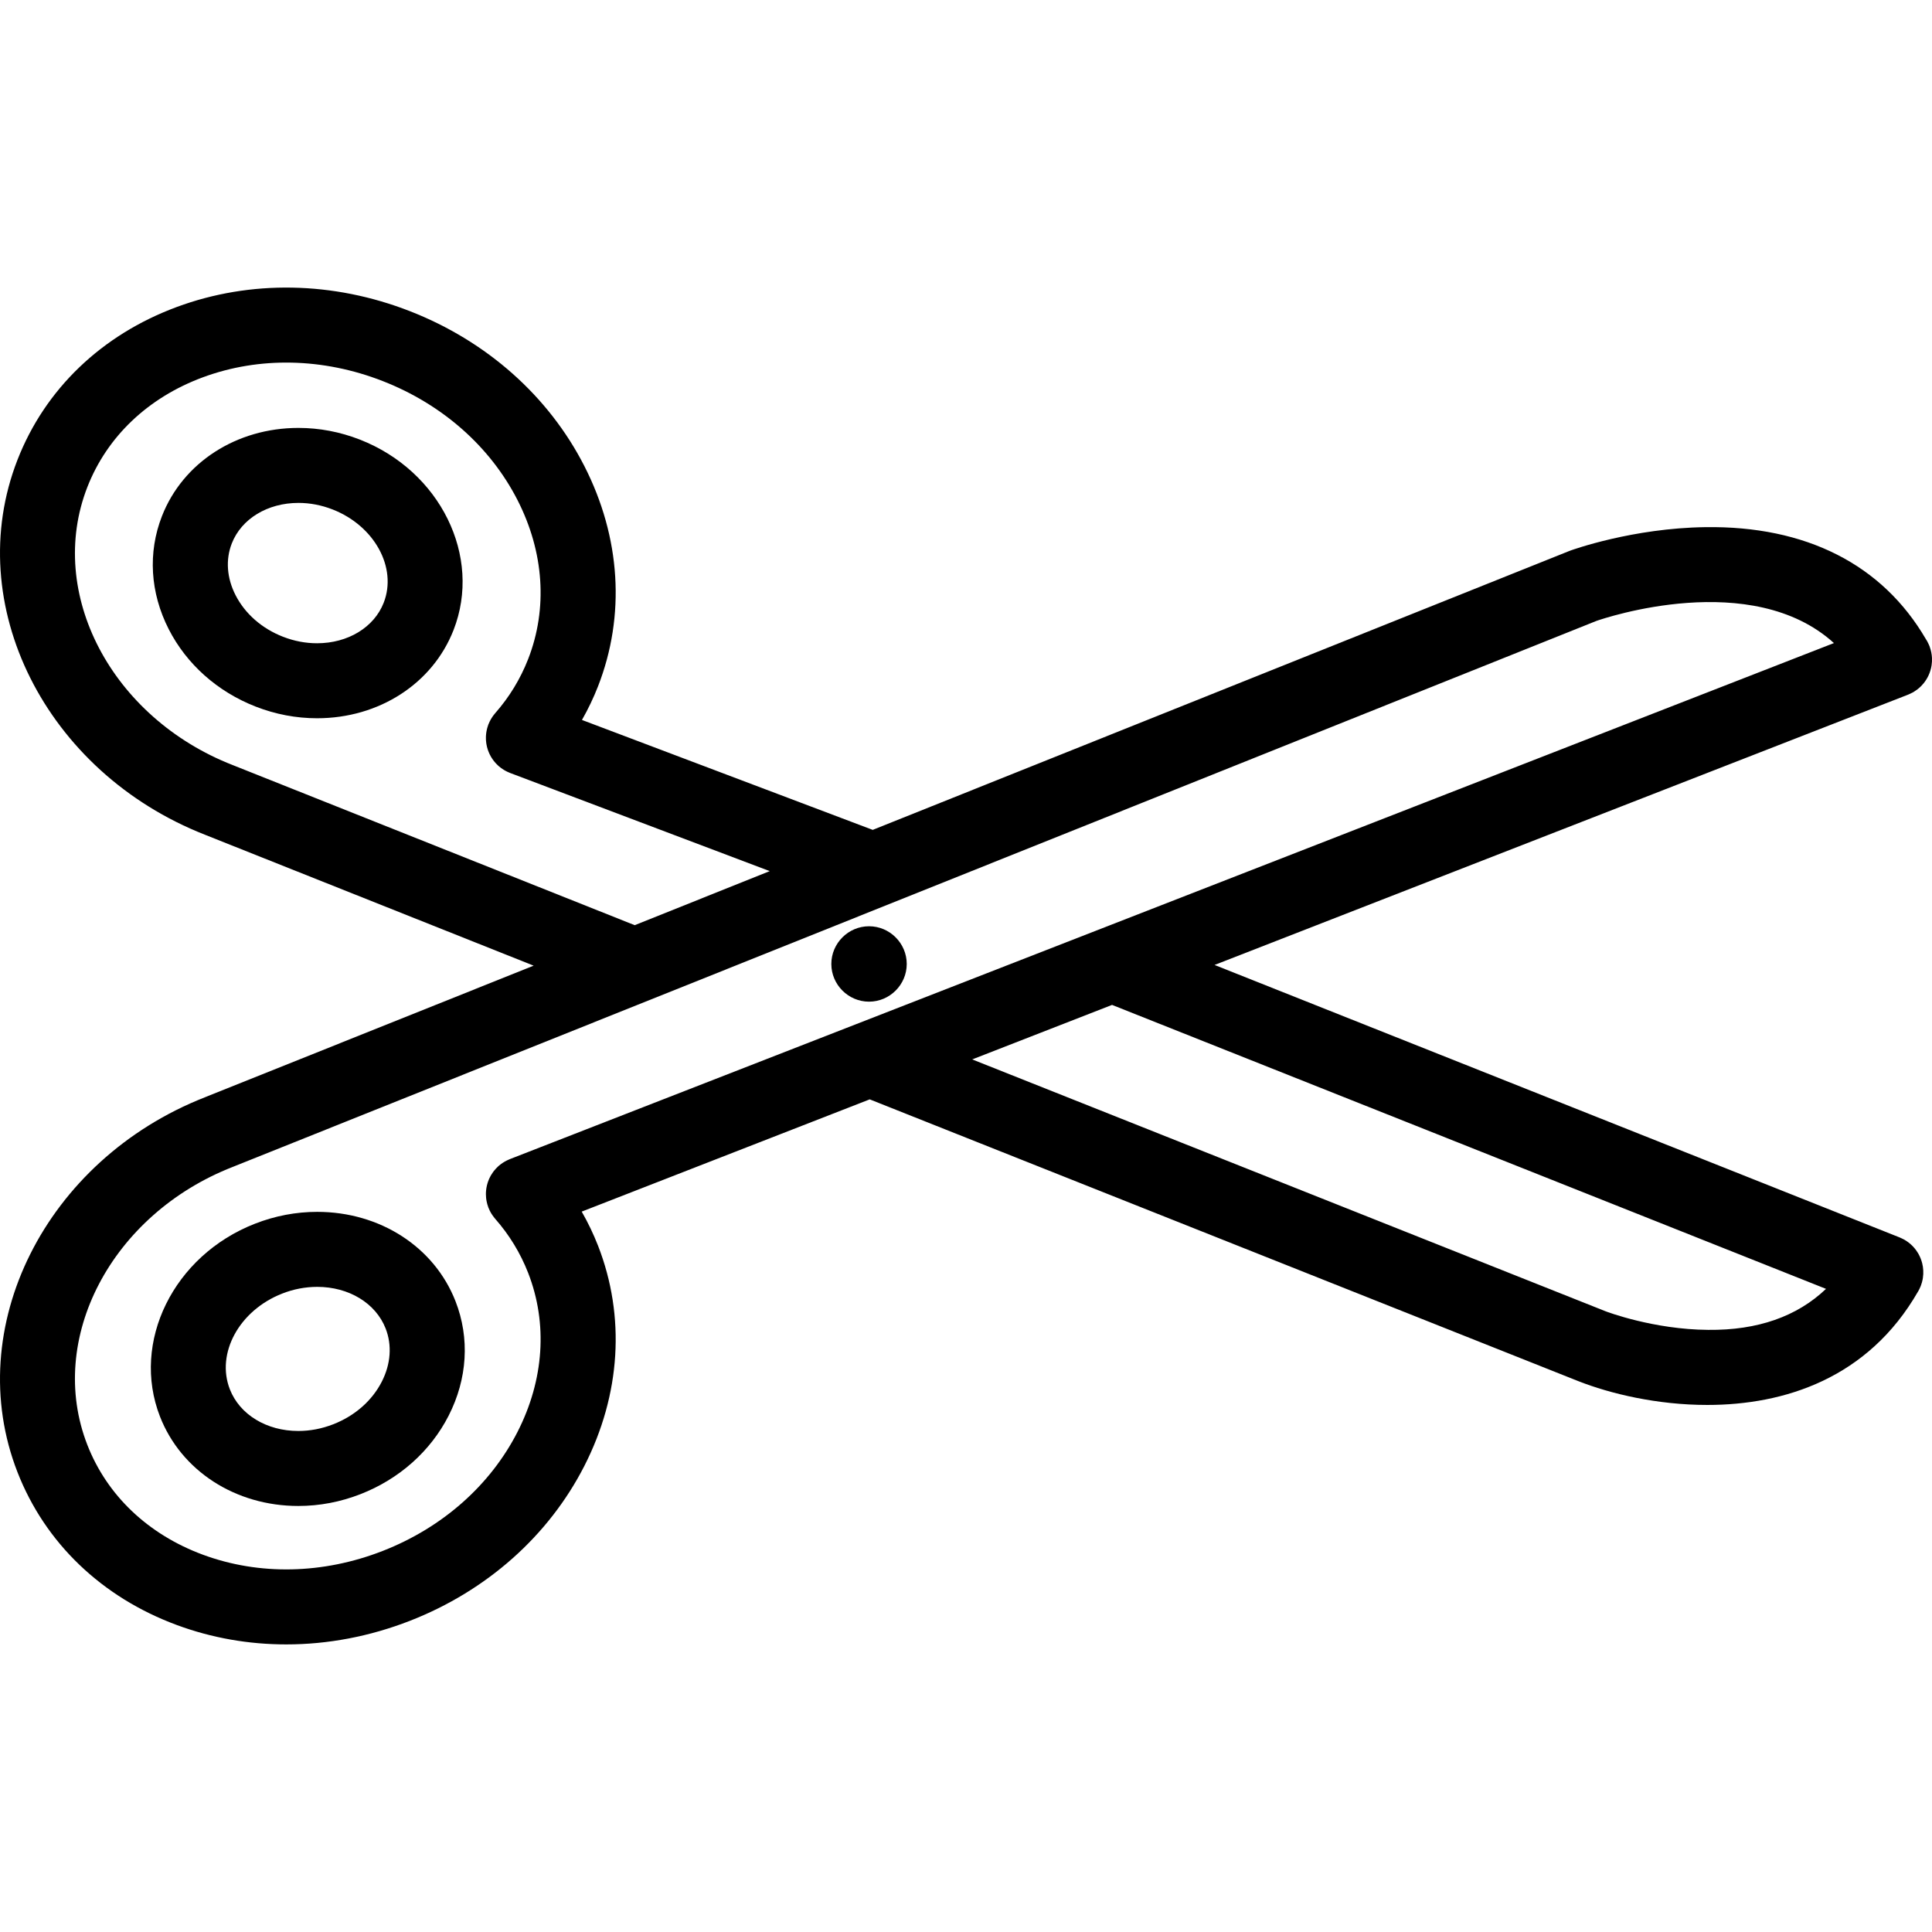
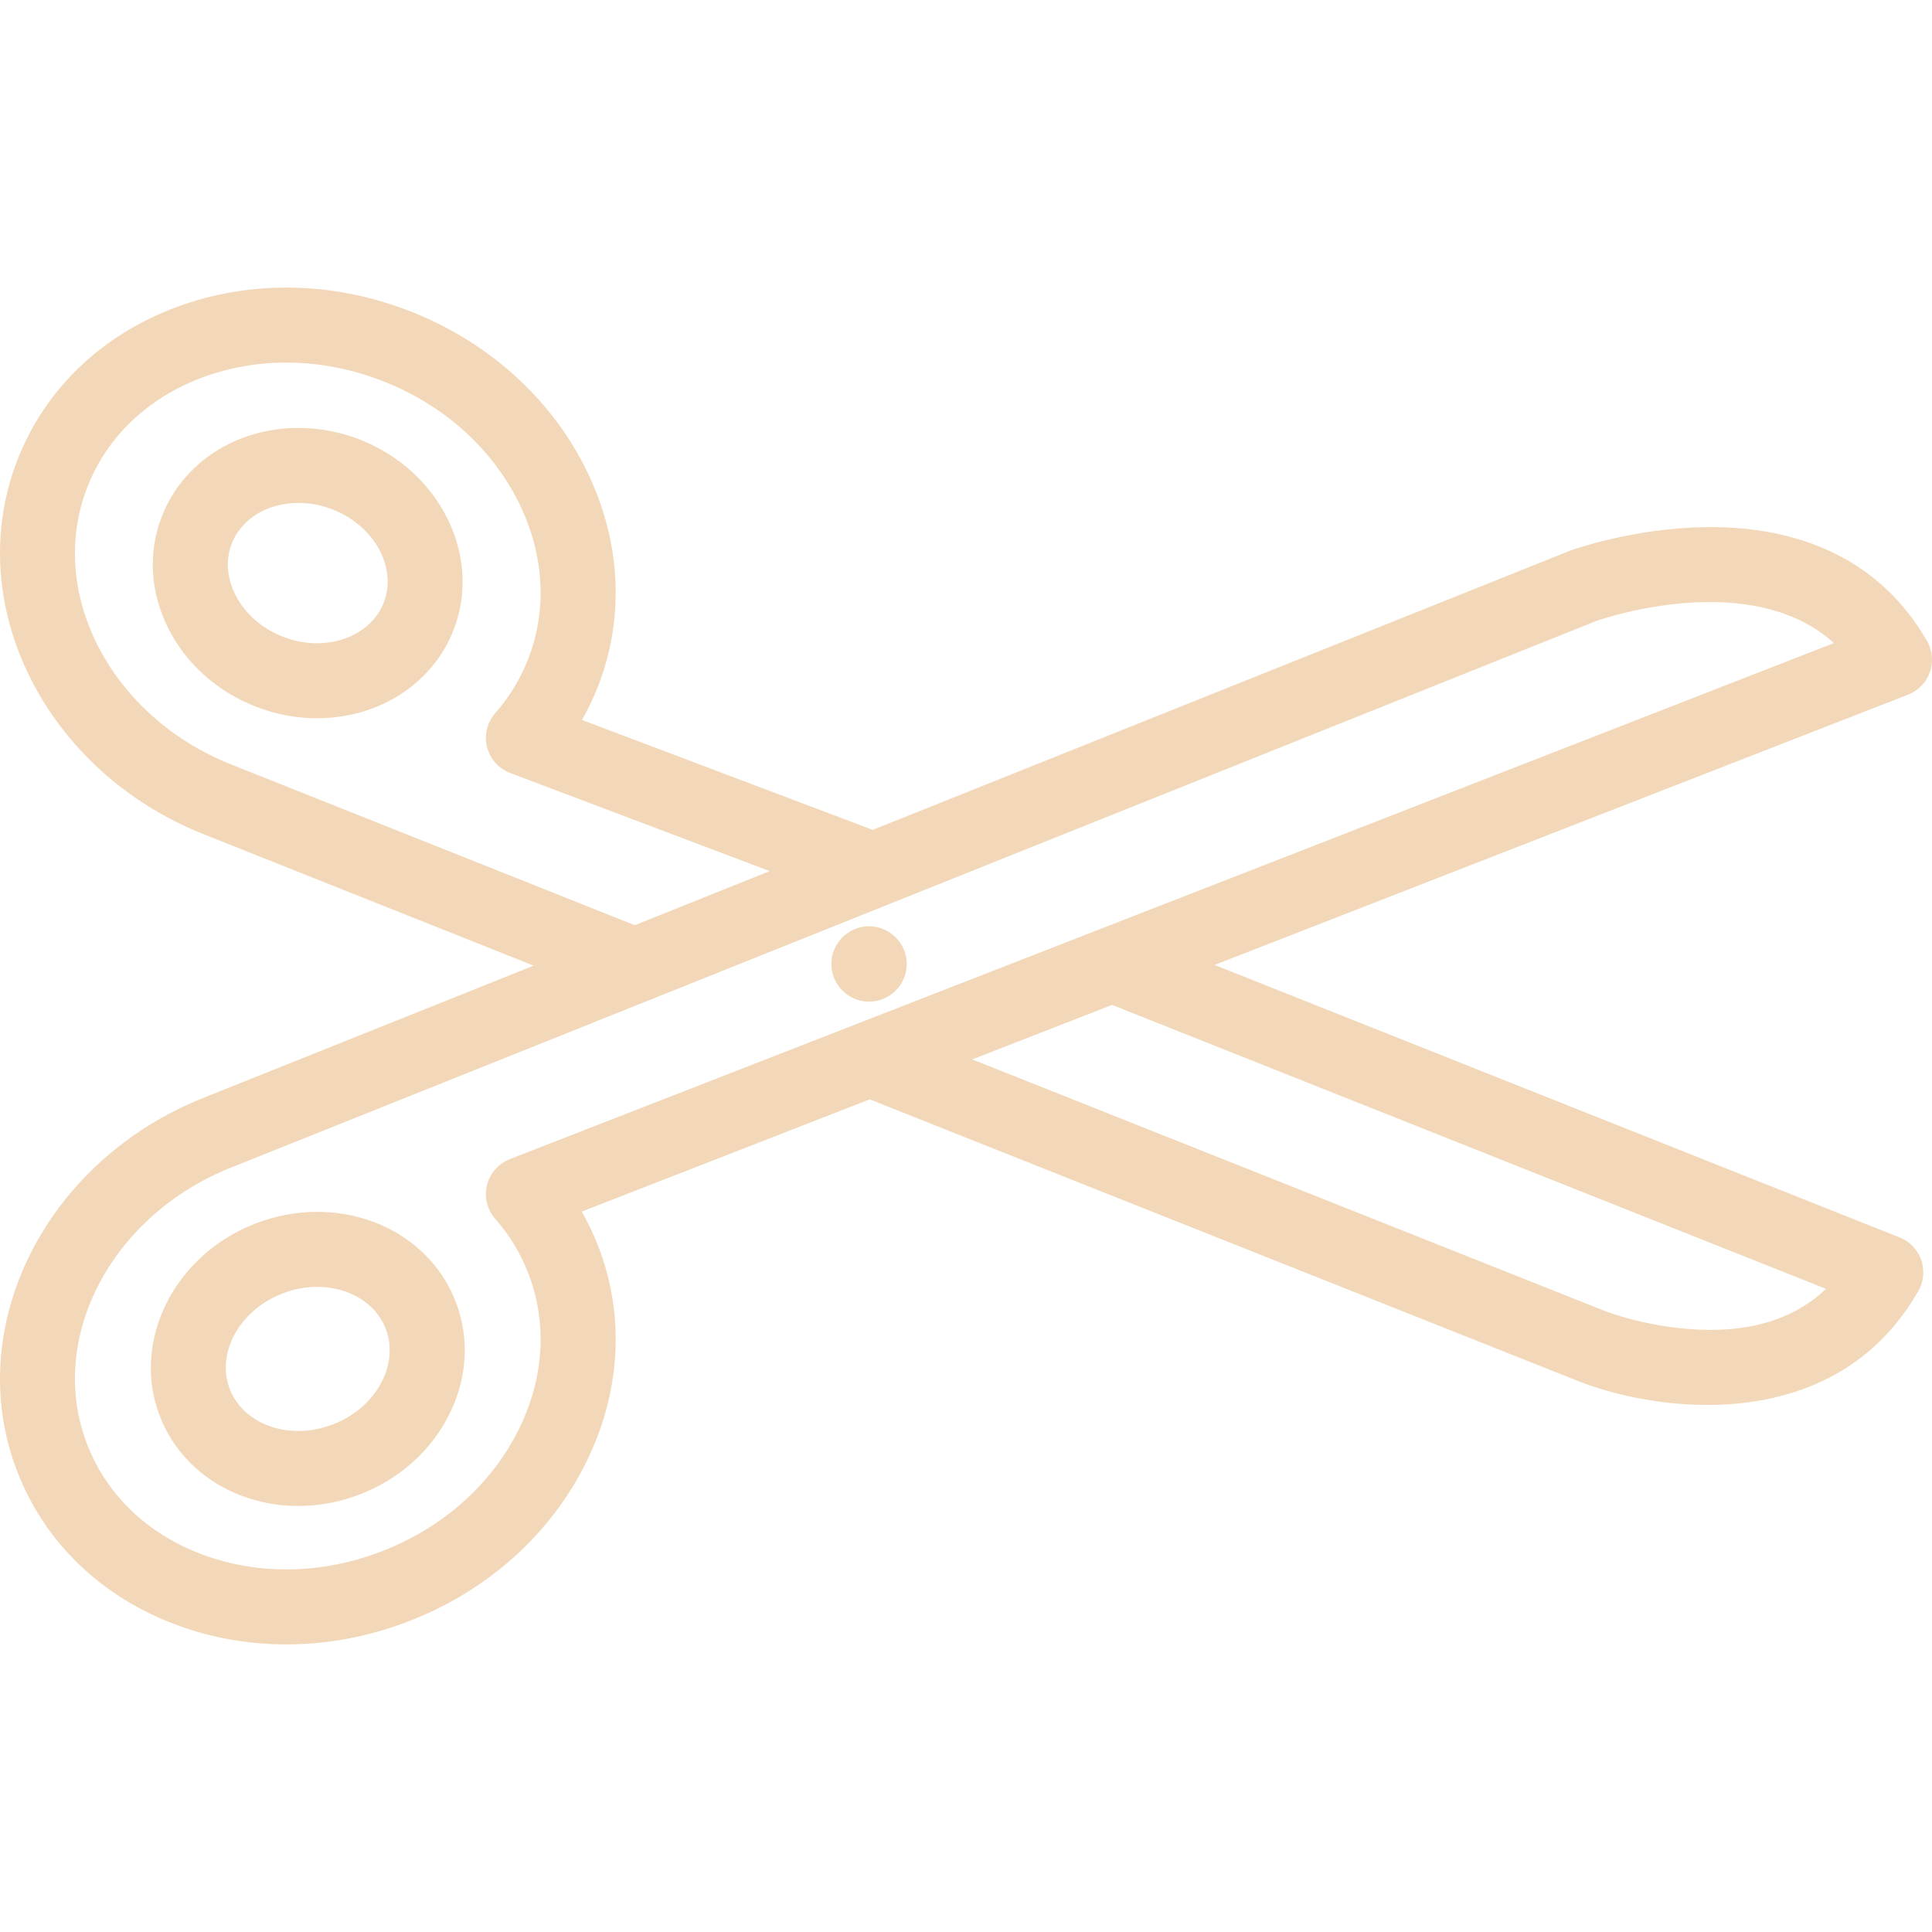
- <svg xmlns="http://www.w3.org/2000/svg" fill="currentColor" viewBox="0 0 386.419 386.419">
+ <svg xmlns="http://www.w3.org/2000/svg" fill="#f2d8b8" viewBox="0 0 386.419 386.419">
  <path d="M63.445 242.384c-4.235 0-8.423.796-12.447 2.367-16.295 6.36-24.817 23.666-18.997 38.58 4.239 10.86 15.096 17.878 27.661 17.878 4.235 0 8.423-.796 12.447-2.367 7.741-3.021 13.997-8.589 17.617-15.679 3.771-7.387 4.262-15.52 1.381-22.9-4.24-10.861-15.098-17.879-27.662-17.879zm12.92 33.958c-1.947 3.814-5.396 6.842-9.711 8.526-2.279.89-4.632 1.341-6.993 1.341-6.339 0-11.711-3.271-13.687-8.332-2.813-7.208 1.887-15.8 10.477-19.152a19.164 19.164 0 0 1 6.994-1.34c6.339 0 11.711 3.271 13.687 8.332 1.302 3.334 1.029 7.107-.767 10.625zM71.974 87.922c-3.97-1.549-8.102-2.335-12.28-2.335-12.402 0-23.12 6.929-27.306 17.653-2.845 7.289-2.361 15.32 1.362 22.612 3.572 6.996 9.745 12.491 17.381 15.471 3.97 1.549 8.102 2.335 12.281 2.335.001 0 0 0 0 0 12.401 0 23.12-6.93 27.305-17.653 5.747-14.722-2.661-31.806-18.743-38.083zm4.77 32.63c-1.922 4.924-7.155 8.106-13.331 8.106-2.305 0-4.602-.44-6.828-1.309-4.211-1.643-7.576-4.598-9.476-8.318-1.748-3.424-2.014-7.096-.748-10.338 1.922-4.925 7.155-8.107 13.332-8.107 2.305 0 4.601.44 6.826 1.309 8.378 3.27 12.964 11.639 10.225 18.657z" />
  <path d="M381.691 138.914c.071-.028.14-.064.21-.094.217-.094.427-.195.63-.306.035-.02.072-.032.107-.052.054-.031.103-.067.156-.1a7.624 7.624 0 0 0 .627-.421 7.112 7.112 0 0 0 .859-.753 7.921 7.921 0 0 0 .477-.536 7.564 7.564 0 0 0 .963-1.546 7.442 7.442 0 0 0 .382-1.007 7.258 7.258 0 0 0 .233-1.029 7.434 7.434 0 0 0 .078-1.461 7.455 7.455 0 0 0-.442-2.217c-.021-.057-.035-.114-.057-.171-.018-.046-.041-.089-.06-.135a7.526 7.526 0 0 0-.165-.368 7.328 7.328 0 0 0-.179-.354c-.024-.044-.043-.09-.068-.134-.047-.083-.101-.16-.149-.242-.035-.056-.067-.113-.103-.167-8.702-14.914-23.978-22.685-44.132-22.385-14.464.196-26.472 4.503-26.976 4.687-.039.014-.074.033-.113.048-.037.014-.075.023-.112.038l-139.302 55.775-58.158-21.987a51.188 51.188 0 0 0 3.212-6.718c5.522-14.149 4.55-29.801-2.737-44.073-7.135-13.976-19.521-24.973-34.874-30.965-15.354-5.992-31.914-6.293-46.63-.845-15.03 5.565-26.347 16.42-31.869 30.568-11.264 28.86 5.574 62.49 37.536 75.007l.027.013 65.672 26.157-65.685 26.299-.03.014C9.067 231.976-7.763 265.6 3.499 294.455c5.522 14.148 16.84 25.003 31.868 30.566 6.991 2.588 14.395 3.879 21.891 3.878 8.284 0 16.679-1.578 24.739-4.723 15.354-5.992 27.739-16.989 34.875-30.965 7.287-14.273 8.259-29.925 2.737-44.073a51.23 51.23 0 0 0-3.262-6.804l57.606-22.451 141.657 56.332.012.004a.03.03 0 0 1 .008.004c6.442 2.54 15.825 4.78 25.846 4.78 15.326 0 32.136-5.248 42.147-22.682l.034-.057.046-.077a7.52 7.52 0 0 0 .413-.86c.012-.028.029-.054.041-.083.026-.067.044-.134.068-.201a6.831 6.831 0 0 0 .316-1.122c.023-.115.041-.23.058-.345a6.714 6.714 0 0 0 .073-.748 7.494 7.494 0 0 0-.074-1.459 7.288 7.288 0 0 0-.139-.699 7.678 7.678 0 0 0-.796-1.966 6.719 6.719 0 0 0-.395-.609 7.485 7.485 0 0 0-.707-.845 6.52 6.52 0 0 0-.28-.271 7.623 7.623 0 0 0-.249-.224 7.217 7.217 0 0 0-.335-.265 6.847 6.847 0 0 0-.253-.185 7.267 7.267 0 0 0-.376-.24c-.057-.034-.11-.074-.168-.107-.036-.02-.074-.036-.11-.056a8.204 8.204 0 0 0-.363-.183 6.829 6.829 0 0 0-.349-.16c-.041-.018-.079-.039-.12-.055l-137.036-54.503 138.725-54.067c.016-.006.03-.014.044-.02zM46.612 153.048l-.025-.008-.023-.011c-24.307-9.486-37.357-34.434-29.091-55.611C21.415 87.316 29.62 79.52 40.574 75.464c11.268-4.171 24.042-3.904 35.969.751 11.928 4.655 21.505 13.112 26.968 23.812 5.312 10.404 6.065 21.697 2.123 31.799a36.285 36.285 0 0 1-6.584 10.808c-.035.04-.064.083-.098.123a7.687 7.687 0 0 0-.296.373c-.062.084-.121.17-.18.256a7.065 7.065 0 0 0-.558.973c-.067.14-.128.281-.186.424-.021.052-.046.1-.066.152-.014.036-.022.073-.035.109-.053.147-.1.295-.143.445-.028.096-.056.191-.08.288-.033.132-.06.265-.085.397a6.963 6.963 0 0 0-.062.351c-.016.11-.026.22-.037.331-.013.137-.027.274-.033.411-.004.096-.002.191-.003.287-.001.147-.001.294.007.439.005.096.016.19.025.285.013.143.026.285.048.426.016.107.039.214.06.321.024.124.047.248.078.371.031.126.071.251.108.376.031.101.059.201.094.3.048.138.104.273.161.408.036.085.069.171.107.254.063.136.133.268.204.399.044.082.086.165.134.246.07.12.147.236.224.352.061.092.121.184.186.272.07.096.145.189.22.282.085.105.17.21.261.311.066.073.135.144.205.214.109.113.221.223.337.329.028.025.052.054.081.079.041.037.086.066.128.102.119.1.24.197.365.29.087.065.176.125.265.186a6.647 6.647 0 0 0 .684.411 6.554 6.554 0 0 0 .717.333c.048.02.093.044.142.062l51.923 19.63-27.004 10.813-80.336-31.997zm56.899 133.343c-5.463 10.7-15.041 19.157-26.969 23.812-11.927 4.654-24.702 4.922-35.969.751-10.954-4.055-19.159-11.852-23.101-21.954-8.266-21.177 4.785-46.124 29.091-55.611.012-.004.022-.01.034-.015l.027-.009L319.29 124.192c1.729-.604 31.073-10.501 47.514 4.429L101.958 231.843c-.044.017-.085.04-.128.058a7.682 7.682 0 0 0-1.63.925 7.35 7.35 0 0 0-.365.289c-.035.03-.072.055-.107.085-.036.032-.067.067-.103.1a7.315 7.315 0 0 0-.802.858 7.675 7.675 0 0 0-.222.29 8.389 8.389 0 0 0-.407.627c-.049.085-.094.171-.14.257a7.443 7.443 0 0 0-.194.39c-.04.088-.076.177-.112.266a7.328 7.328 0 0 0-.152.396c-.035.101-.064.203-.095.305a6.79 6.79 0 0 0-.103.371c-.029.12-.053.241-.076.362-.021.11-.042.219-.058.329-.02.135-.033.271-.046.408-.009.101-.018.201-.024.302-.007.14-.008.281-.007.422a6.666 6.666 0 0 0 .039.706c.011.115.024.23.041.345.017.116.039.231.062.346a7.192 7.192 0 0 0 .321 1.144c.016.043.026.087.043.13.011.027.026.051.038.078.131.327.281.647.461.957.019.032.04.061.059.092.151.252.321.496.506.733.061.079.121.157.185.233.038.045.07.092.108.136a36.293 36.293 0 0 1 6.584 10.808c3.943 10.102 3.189 21.395-2.123 31.8zm261.71-28.605c-5.798 5.529-13.684 8.308-23.572 8.201-10.93-.078-20.251-3.616-20.515-3.718l-126.681-50.377 27.969-10.901 142.799 56.795z" />
  <path d="M173.816 200.343c4.142 0 7.54-3.398 7.54-7.54s-3.398-7.541-7.54-7.541c-4.142 0-7.541 3.399-7.541 7.541s3.399 7.54 7.541 7.54z" />
</svg>
